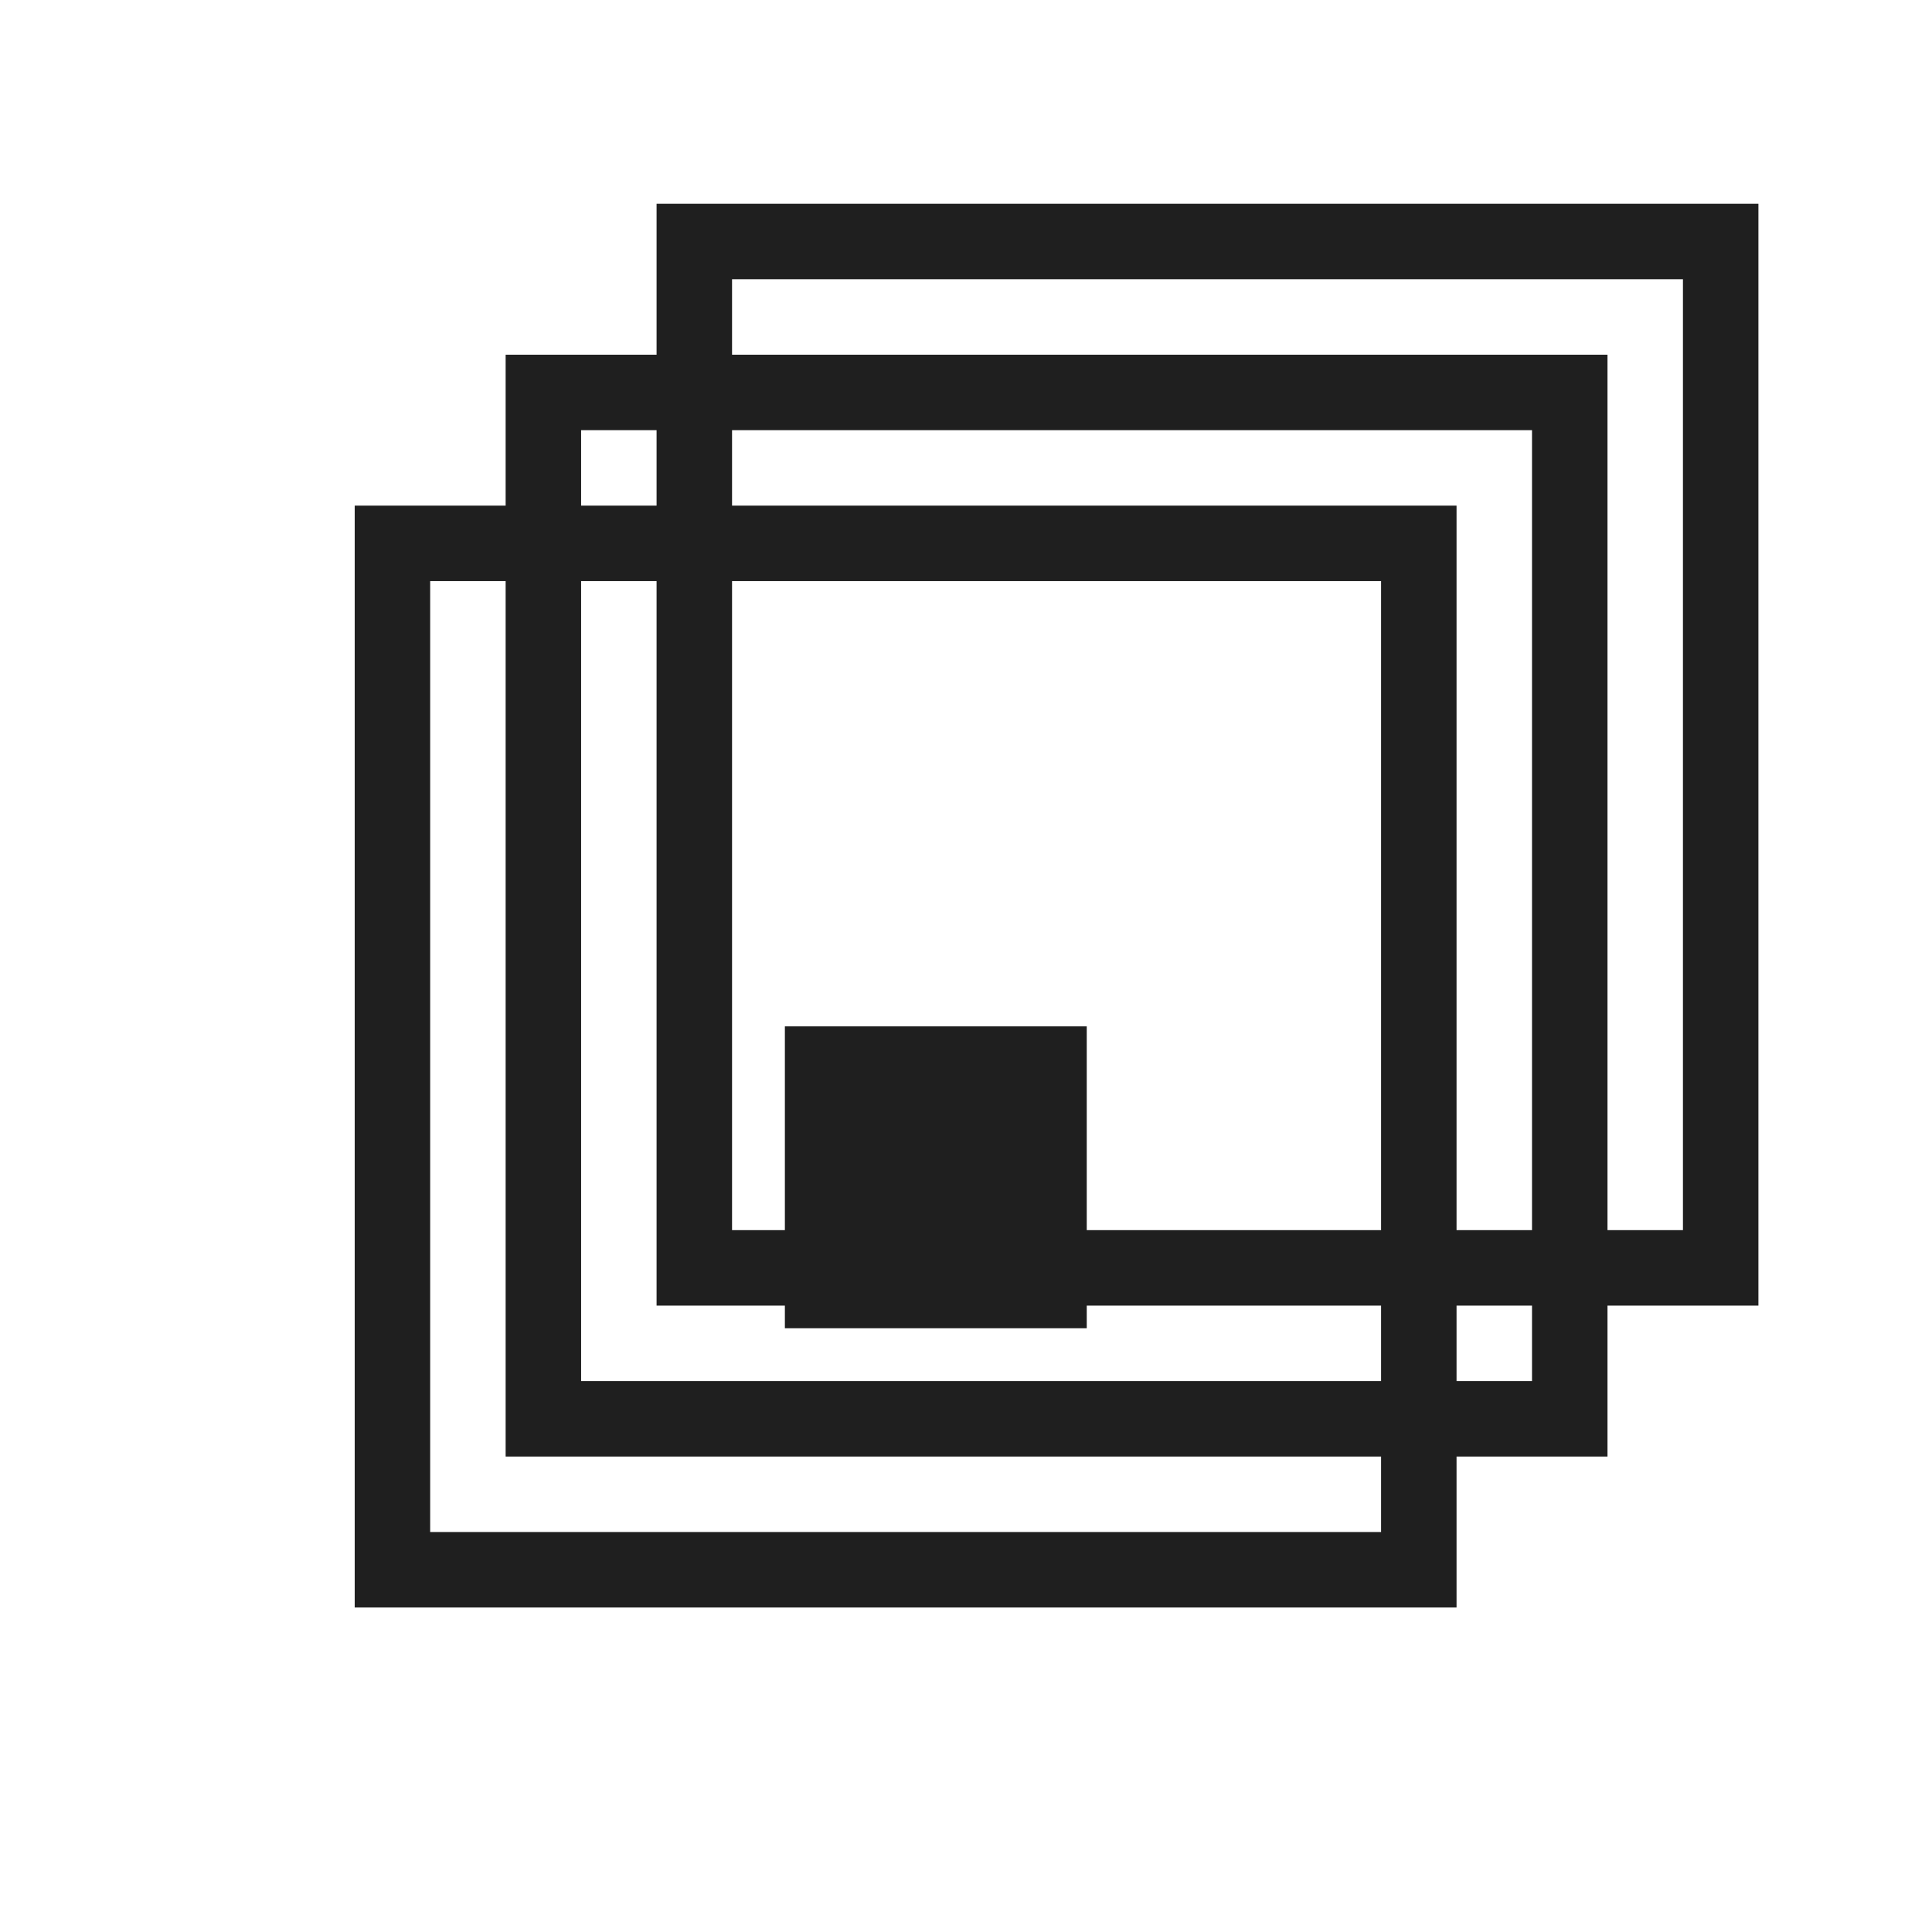
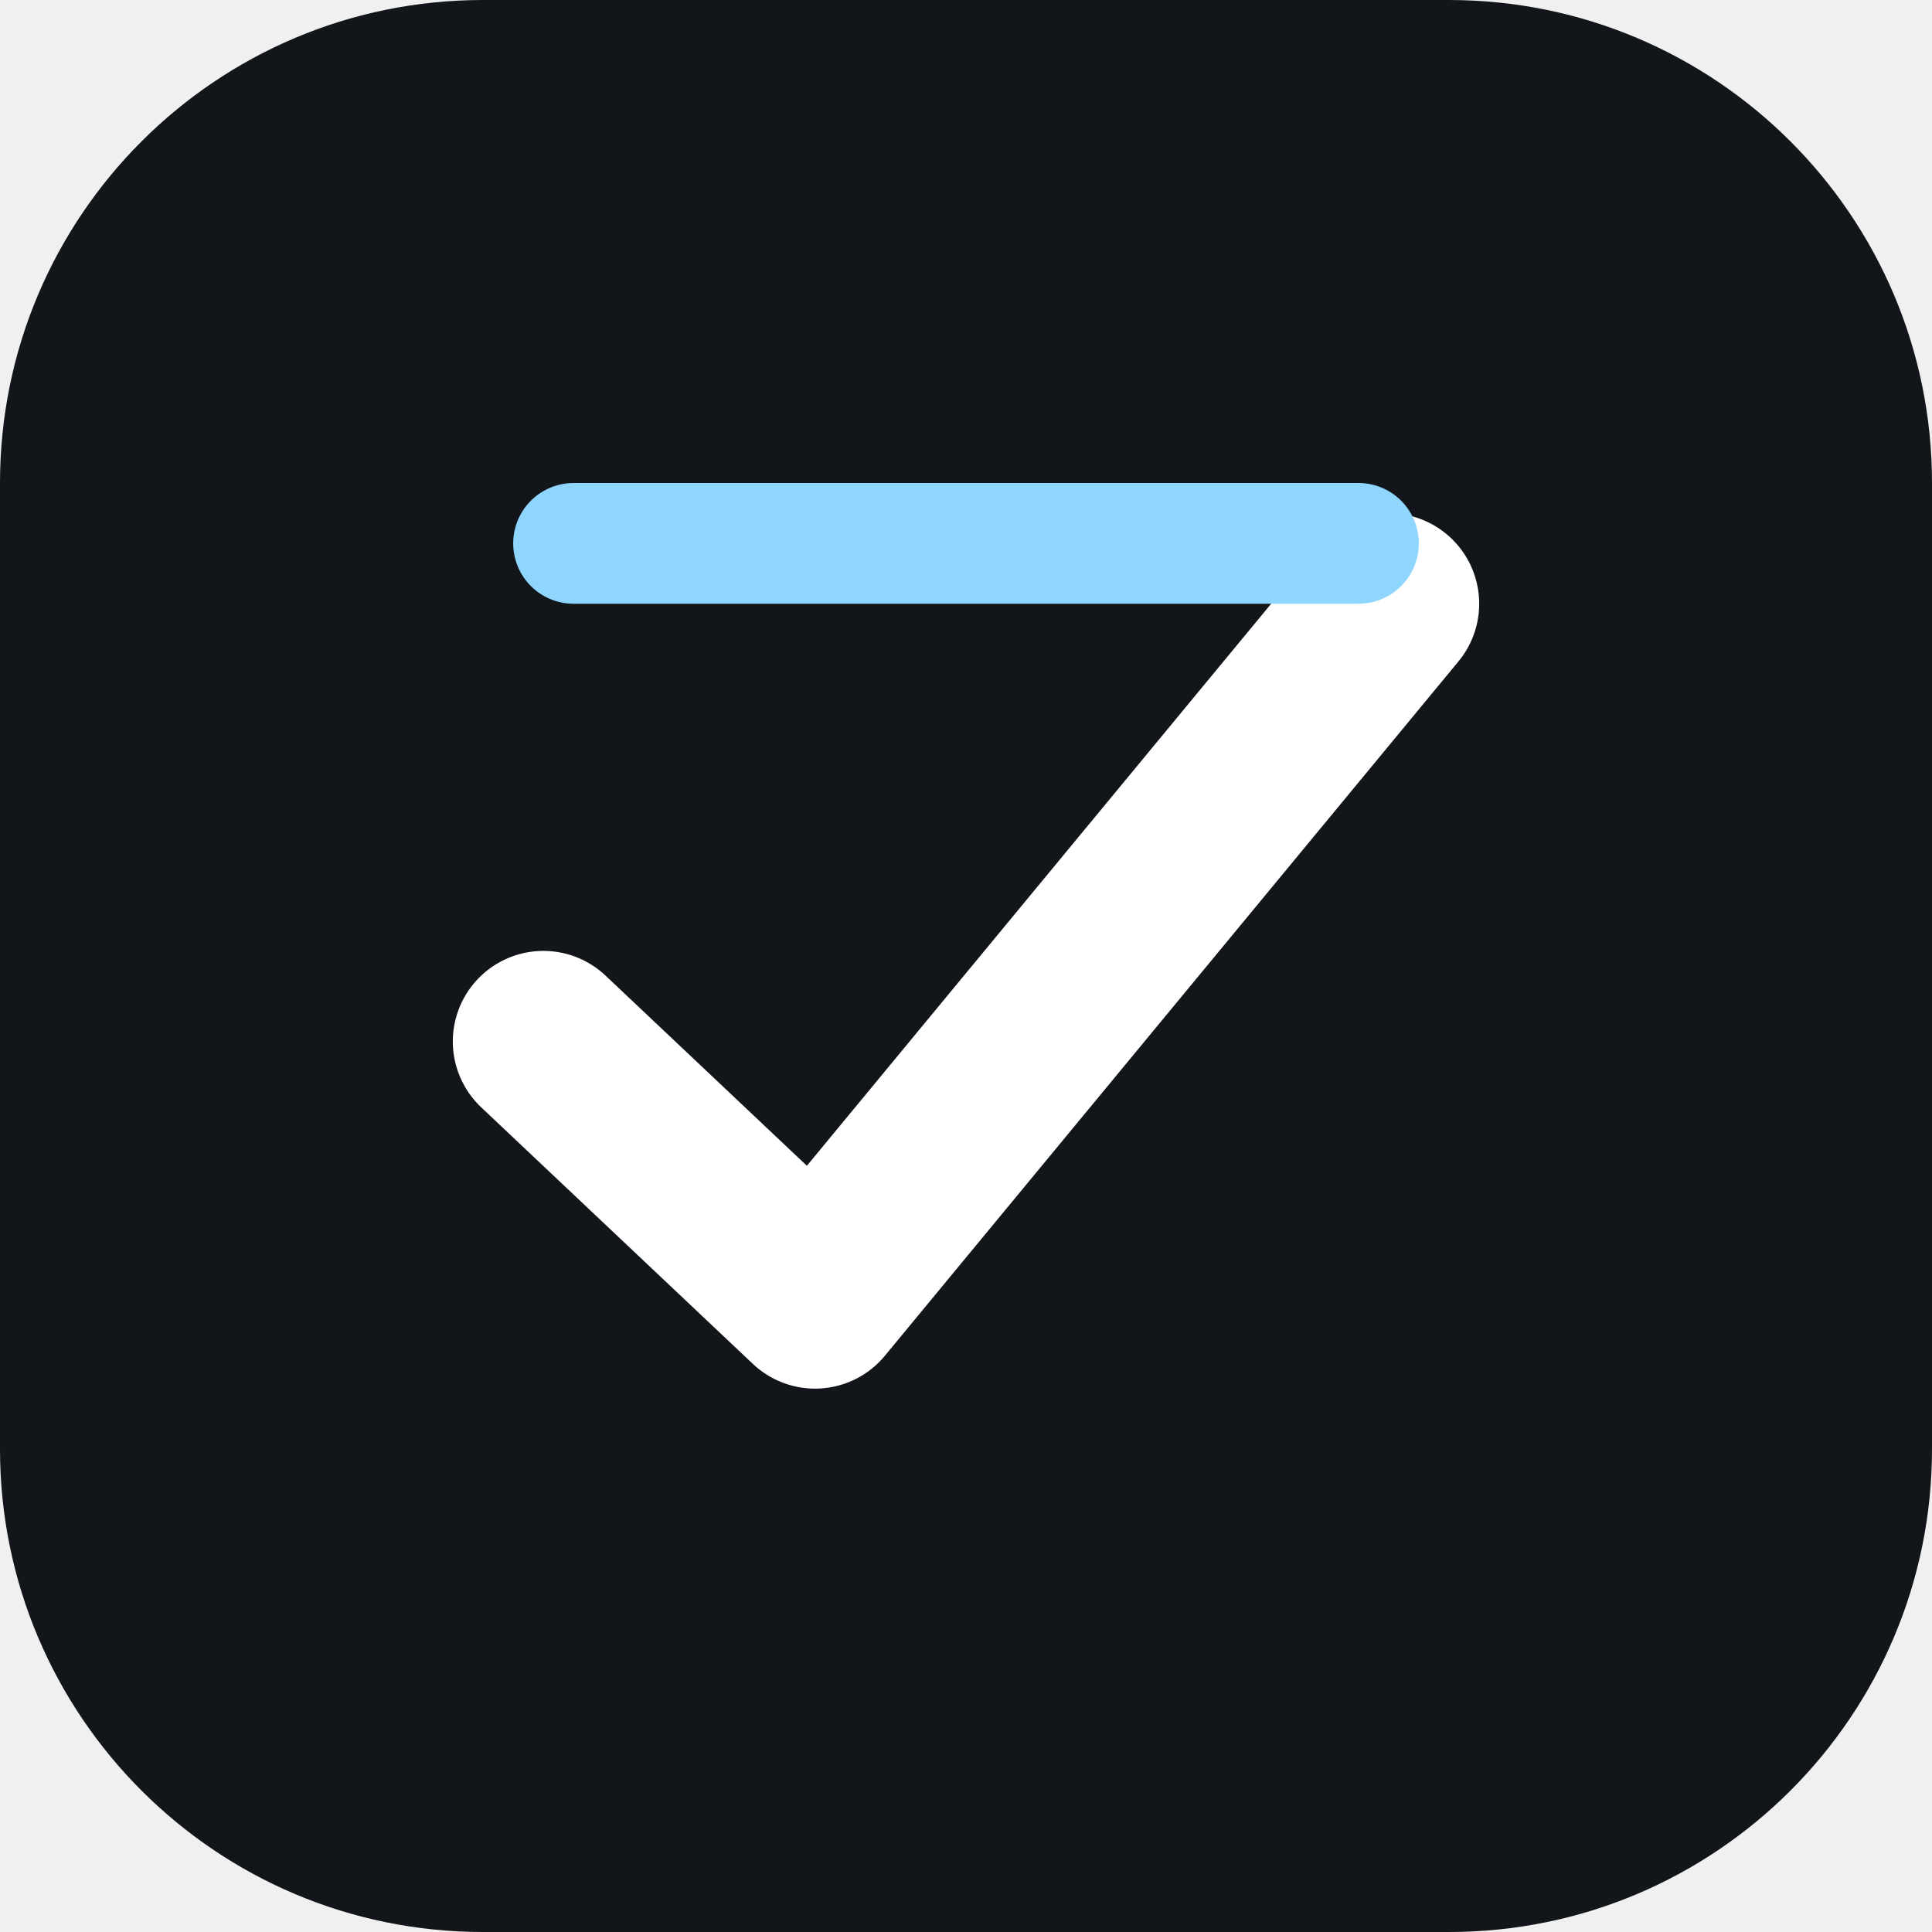
<svg xmlns="http://www.w3.org/2000/svg" viewBox="0 0 64 64" role="img" aria-label="Blendex Labs">
-   <rect width="64" height="64" fill="#ffffff" />
-   <rect x="13" y="18" width="34" height="34" fill="none" stroke="#1f1f1f" stroke-width="2.5" />
-   <rect x="18" y="13" width="34" height="34" fill="none" stroke="#1f1f1f" stroke-width="2.5" />
-   <rect x="23" y="8" width="34" height="34" fill="none" stroke="#1f1f1f" stroke-width="2.5" />
-   <rect x="26" y="34" width="10" height="10" fill="#1f1f1f" />
+   <rect width="64" height="64" rx="16" fill="#12151a" />
+   <path d="M18 34.5 27 43l19-23" fill="none" stroke="#fff" stroke-width="6" stroke-linecap="round" stroke-linejoin="round" />
+   <path d="M19 18h26" fill="none" stroke="#8fd6ff" stroke-width="4" stroke-linecap="round" />
</svg>
